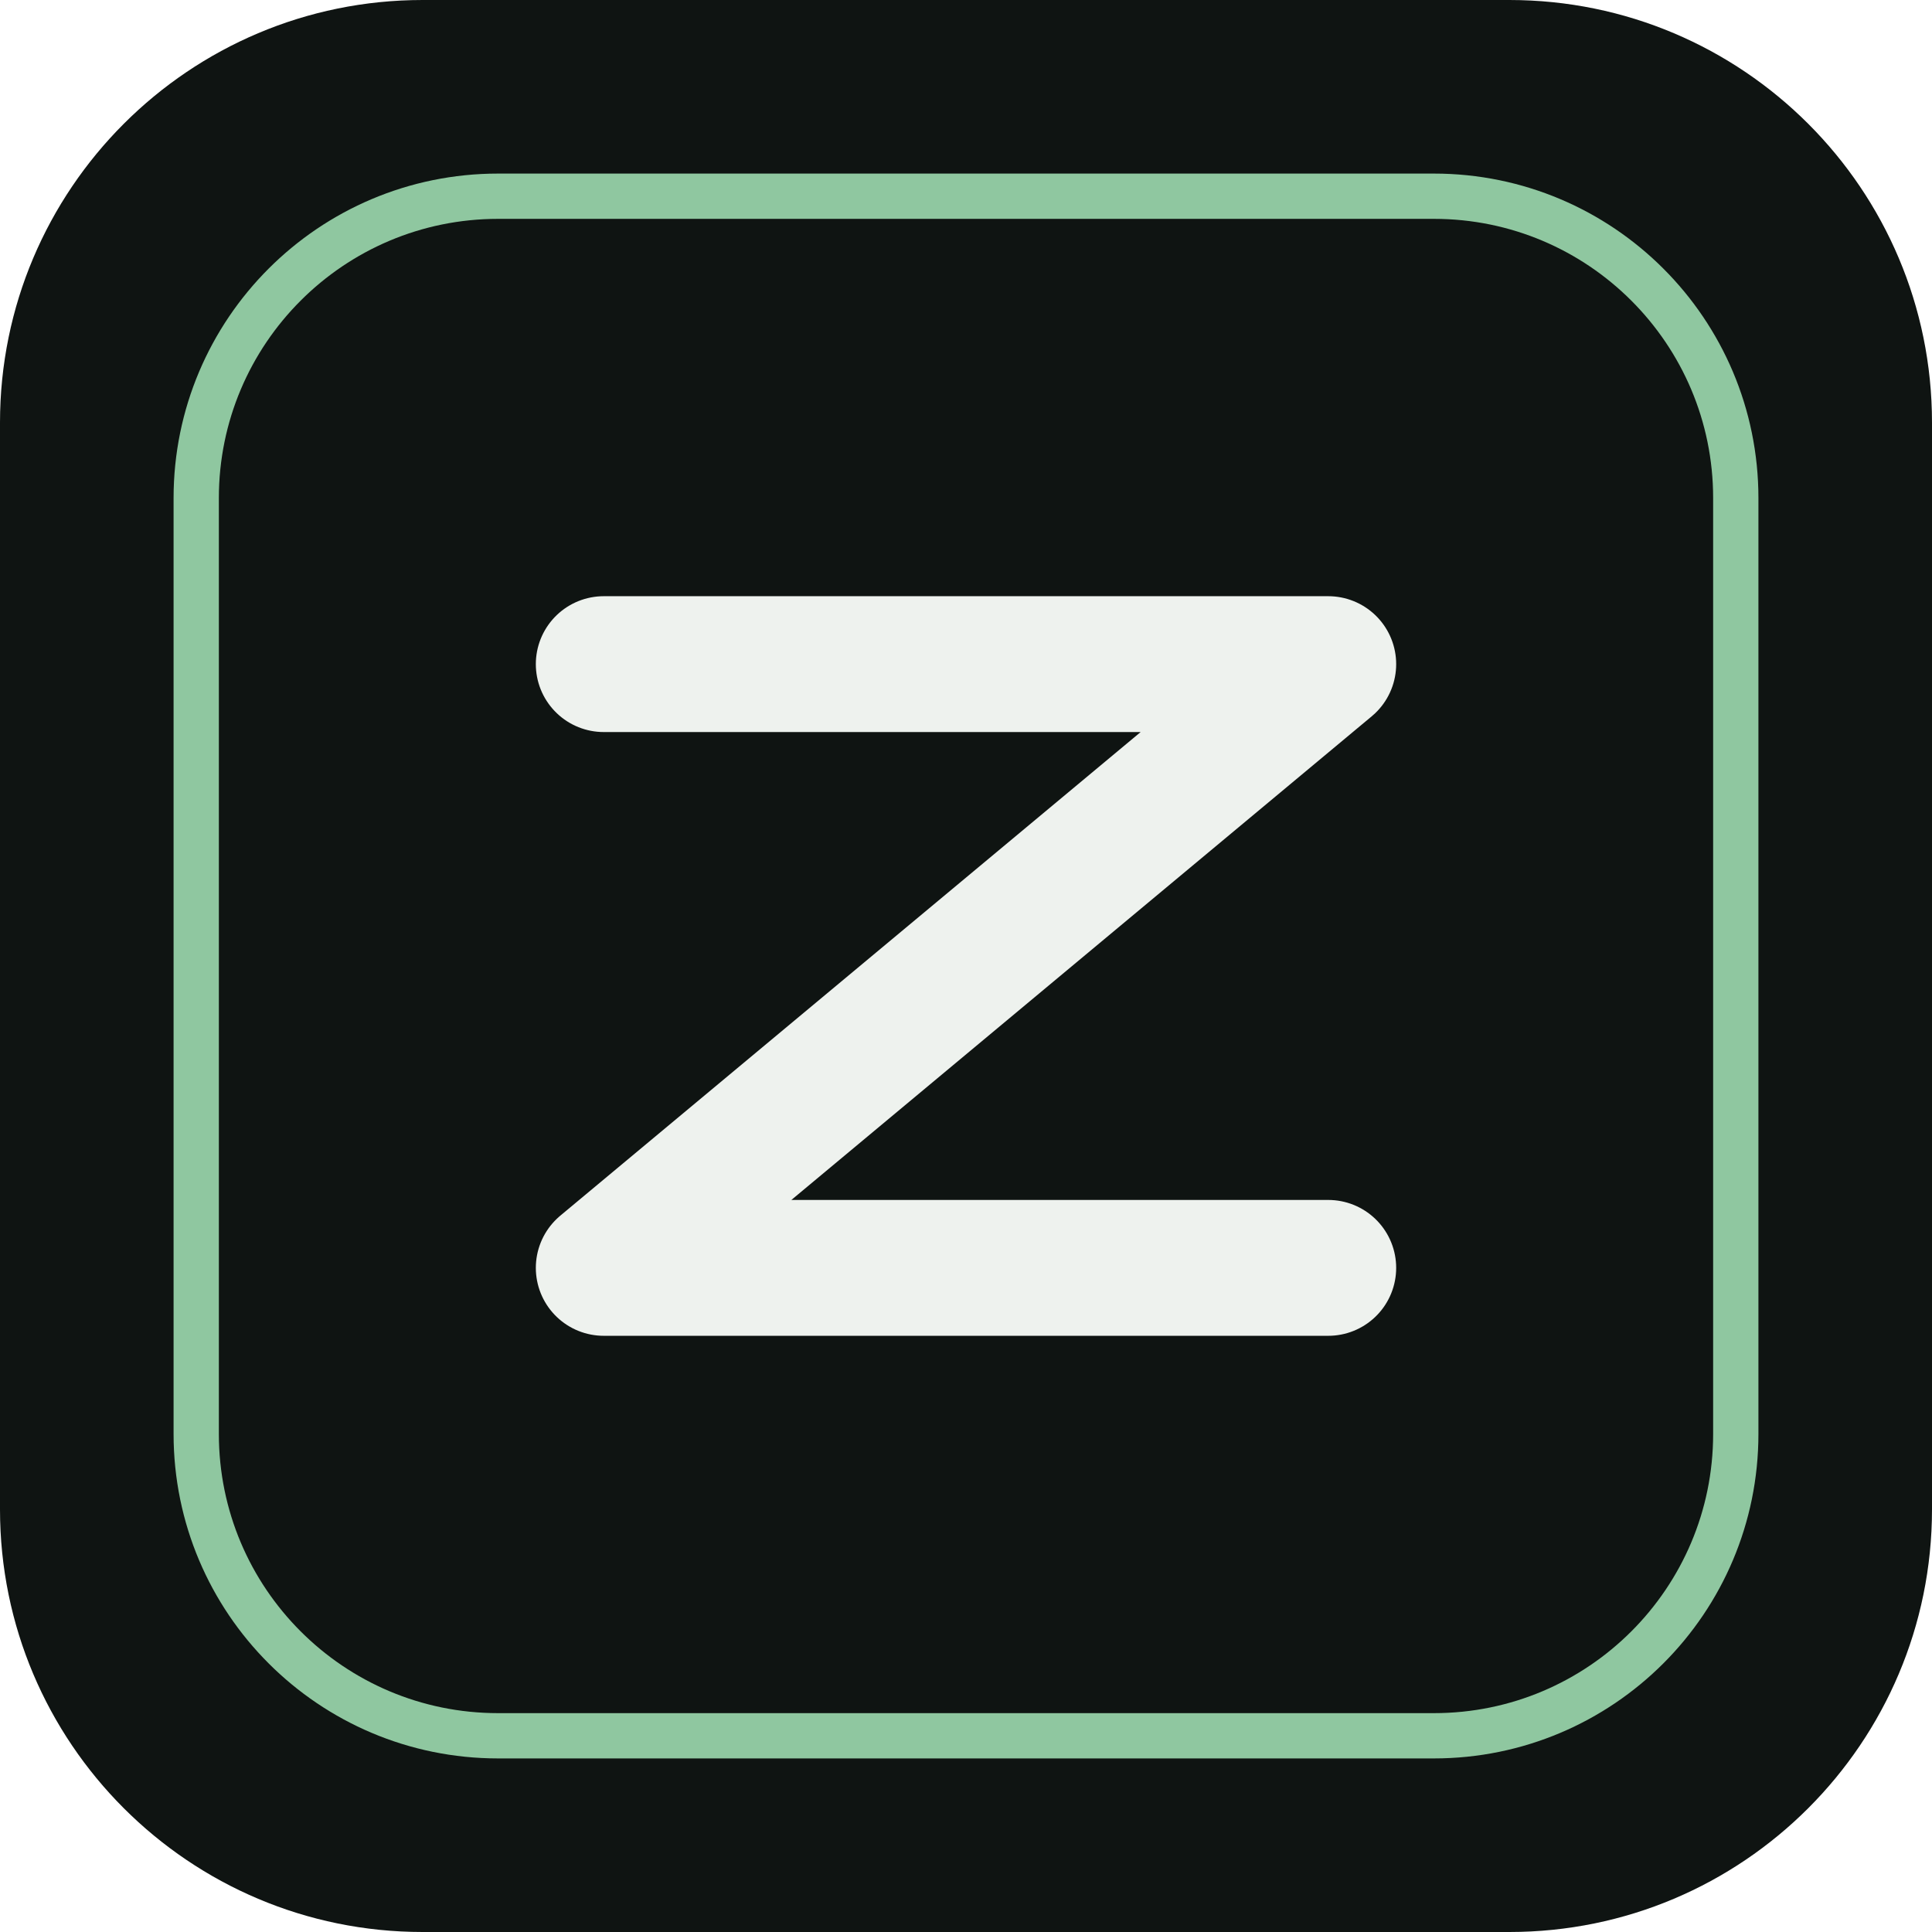
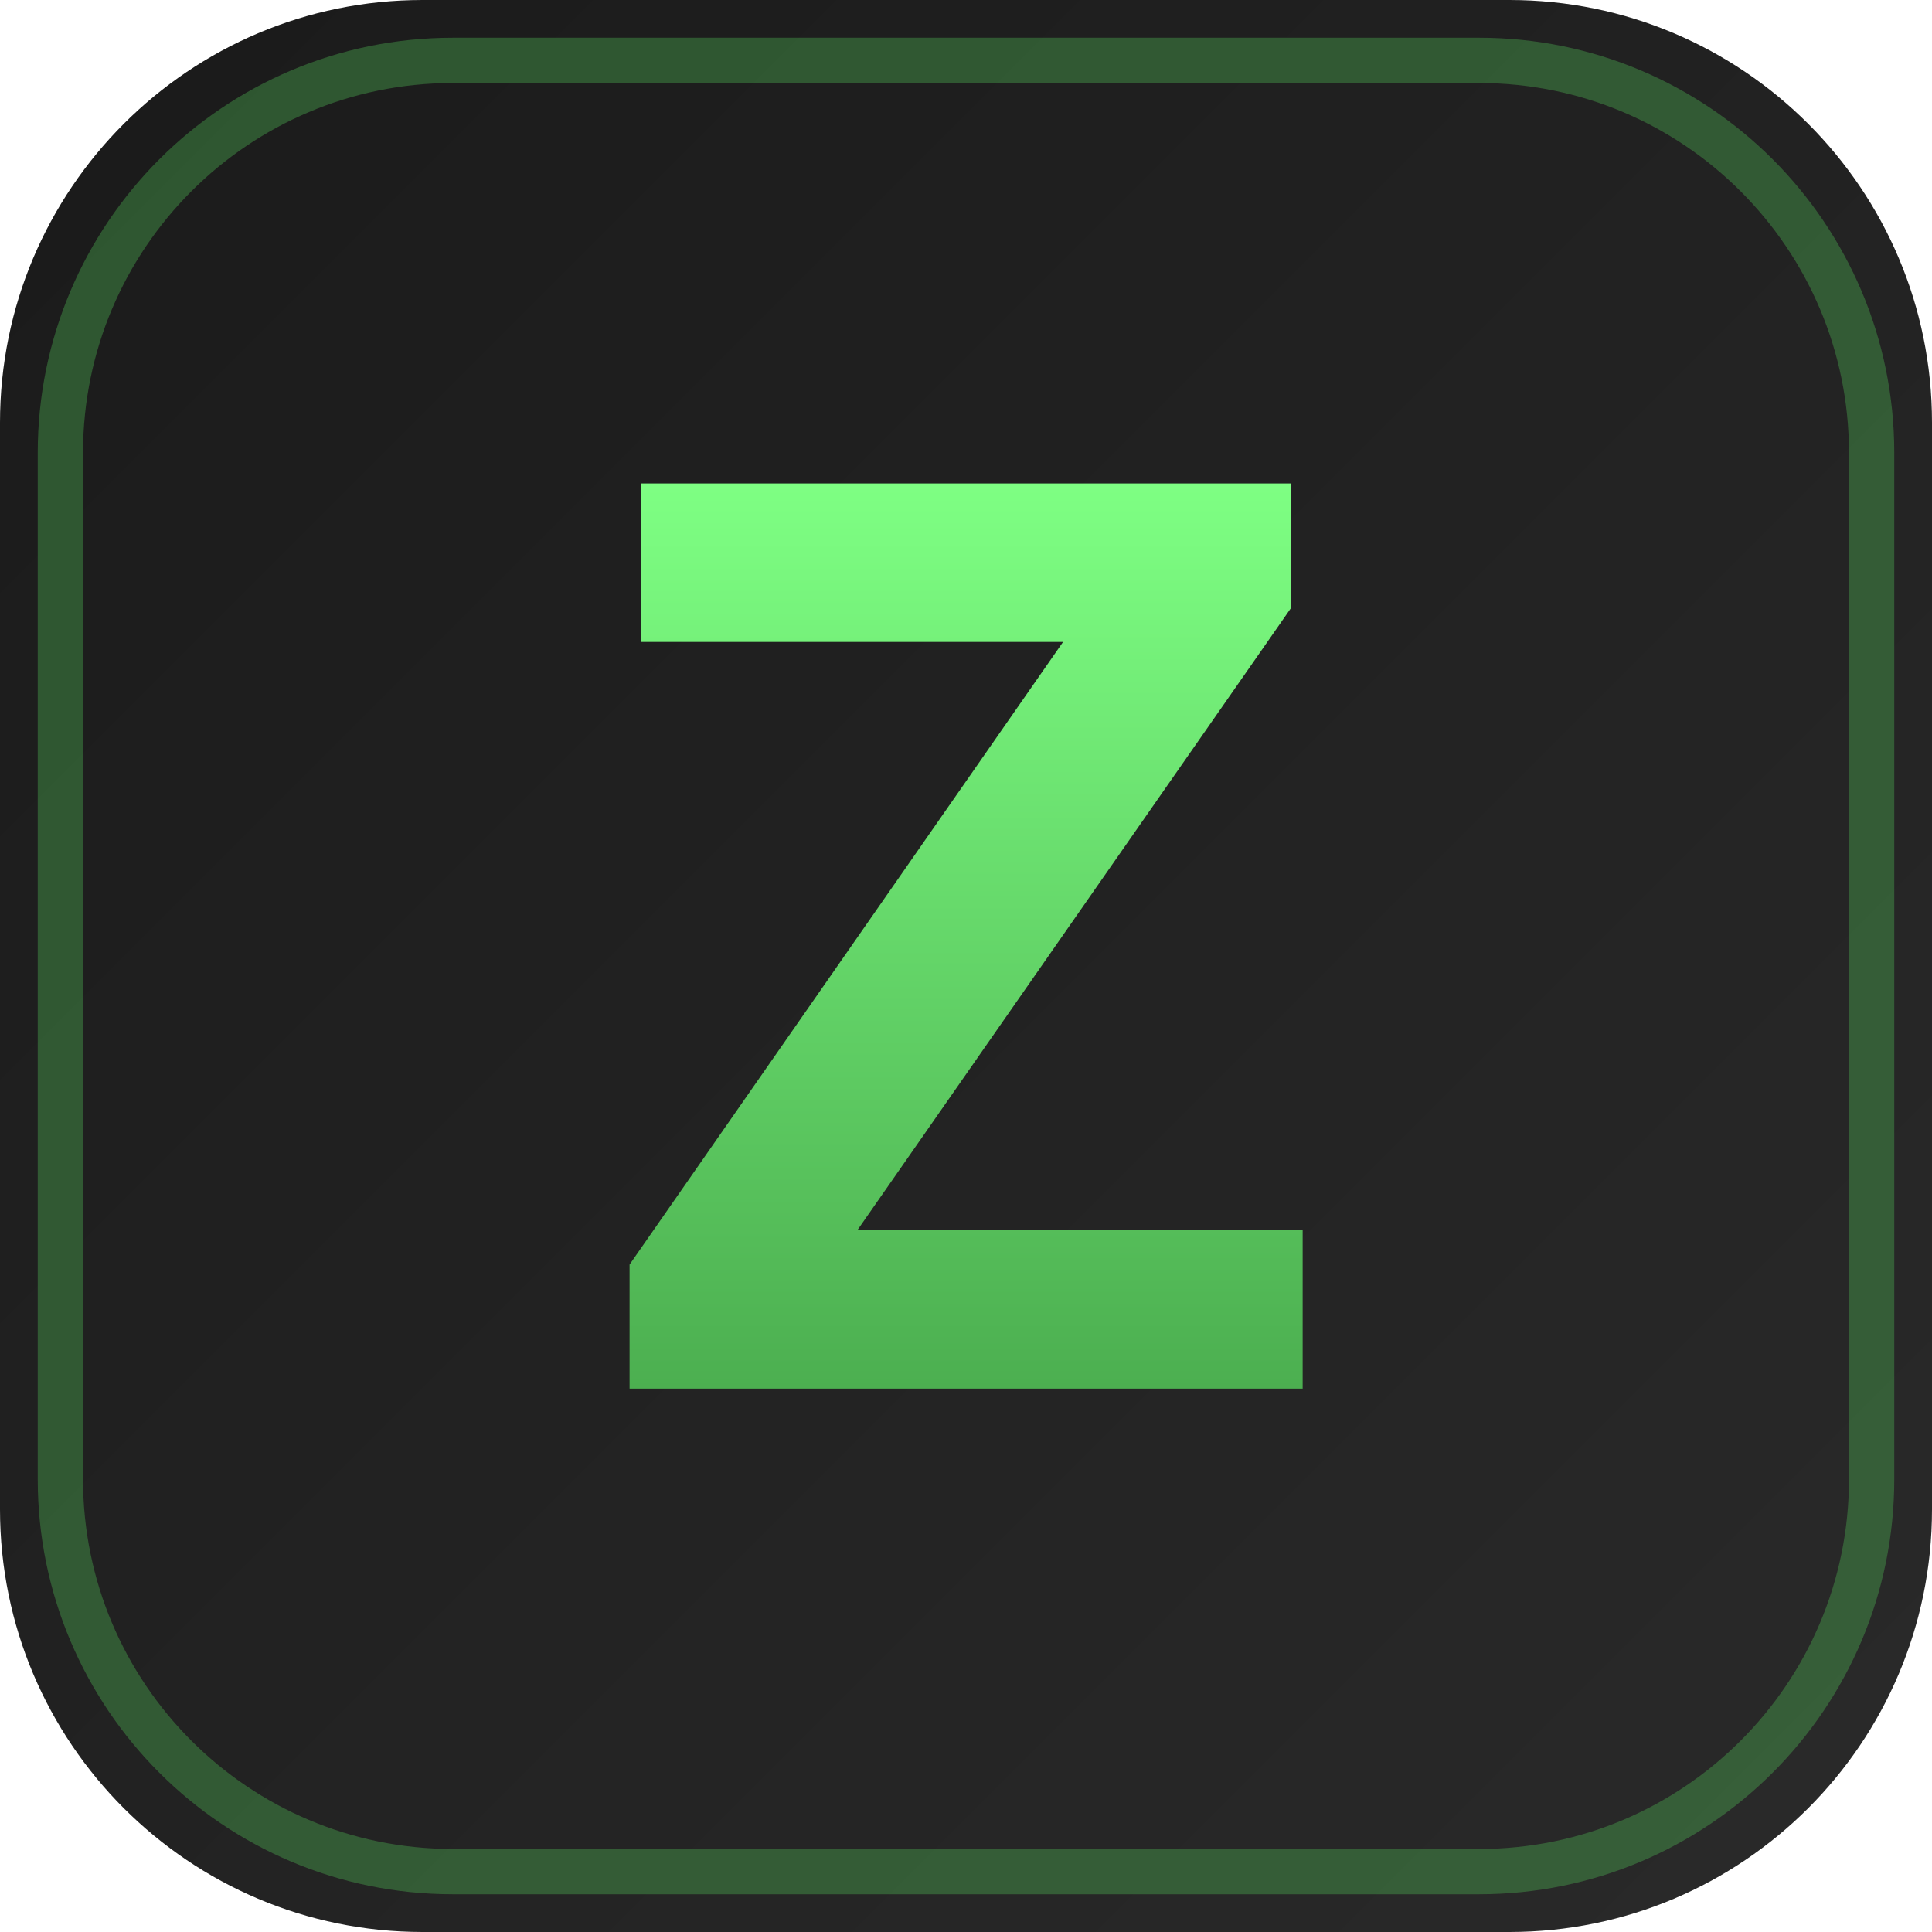
- <svg xmlns="http://www.w3.org/2000/svg" viewBox="0 0 64 64" role="img" aria-label="ZenonEl">
-   <rect width="64" height="64" rx="14" fill="#0f1412" />
-   <rect x="6.5" y="6.5" width="51" height="51" rx="10" fill="none" stroke="#8fc7a0" stroke-width="1.5" />
-   <path d="M20 22h24L20 42h24" fill="none" stroke="#eef2ee" stroke-width="4.5" stroke-linecap="round" stroke-linejoin="round" />
+ <svg xmlns="http://www.w3.org/2000/svg" viewBox="0 0 64 64">
+   <defs>
+     <linearGradient id="bg" x1="0" y1="0" x2="1" y2="1">
+       <stop offset="0%" stop-color="#1a1a1a" />
+       <stop offset="100%" stop-color="#2a2a2a" />
+     </linearGradient>
+     <linearGradient id="z" x1="0" y1="0" x2="0" y2="1">
+       <stop offset="0%" stop-color="#7eff83" />
+       <stop offset="100%" stop-color="#4caf50" />
+     </linearGradient>
+   </defs>
+   <rect width="64" height="64" rx="14" fill="url(#bg)" />
+   <rect x="2" y="2" width="60" height="60" rx="13" fill="none" stroke="#4caf50" stroke-width="1.5" opacity="0.4" />
+   <text x="32" y="46" font-family="'Segoe UI', system-ui, sans-serif" font-size="42" font-weight="800" fill="url(#z)" text-anchor="middle" letter-spacing="-1">Z</text>
</svg>
